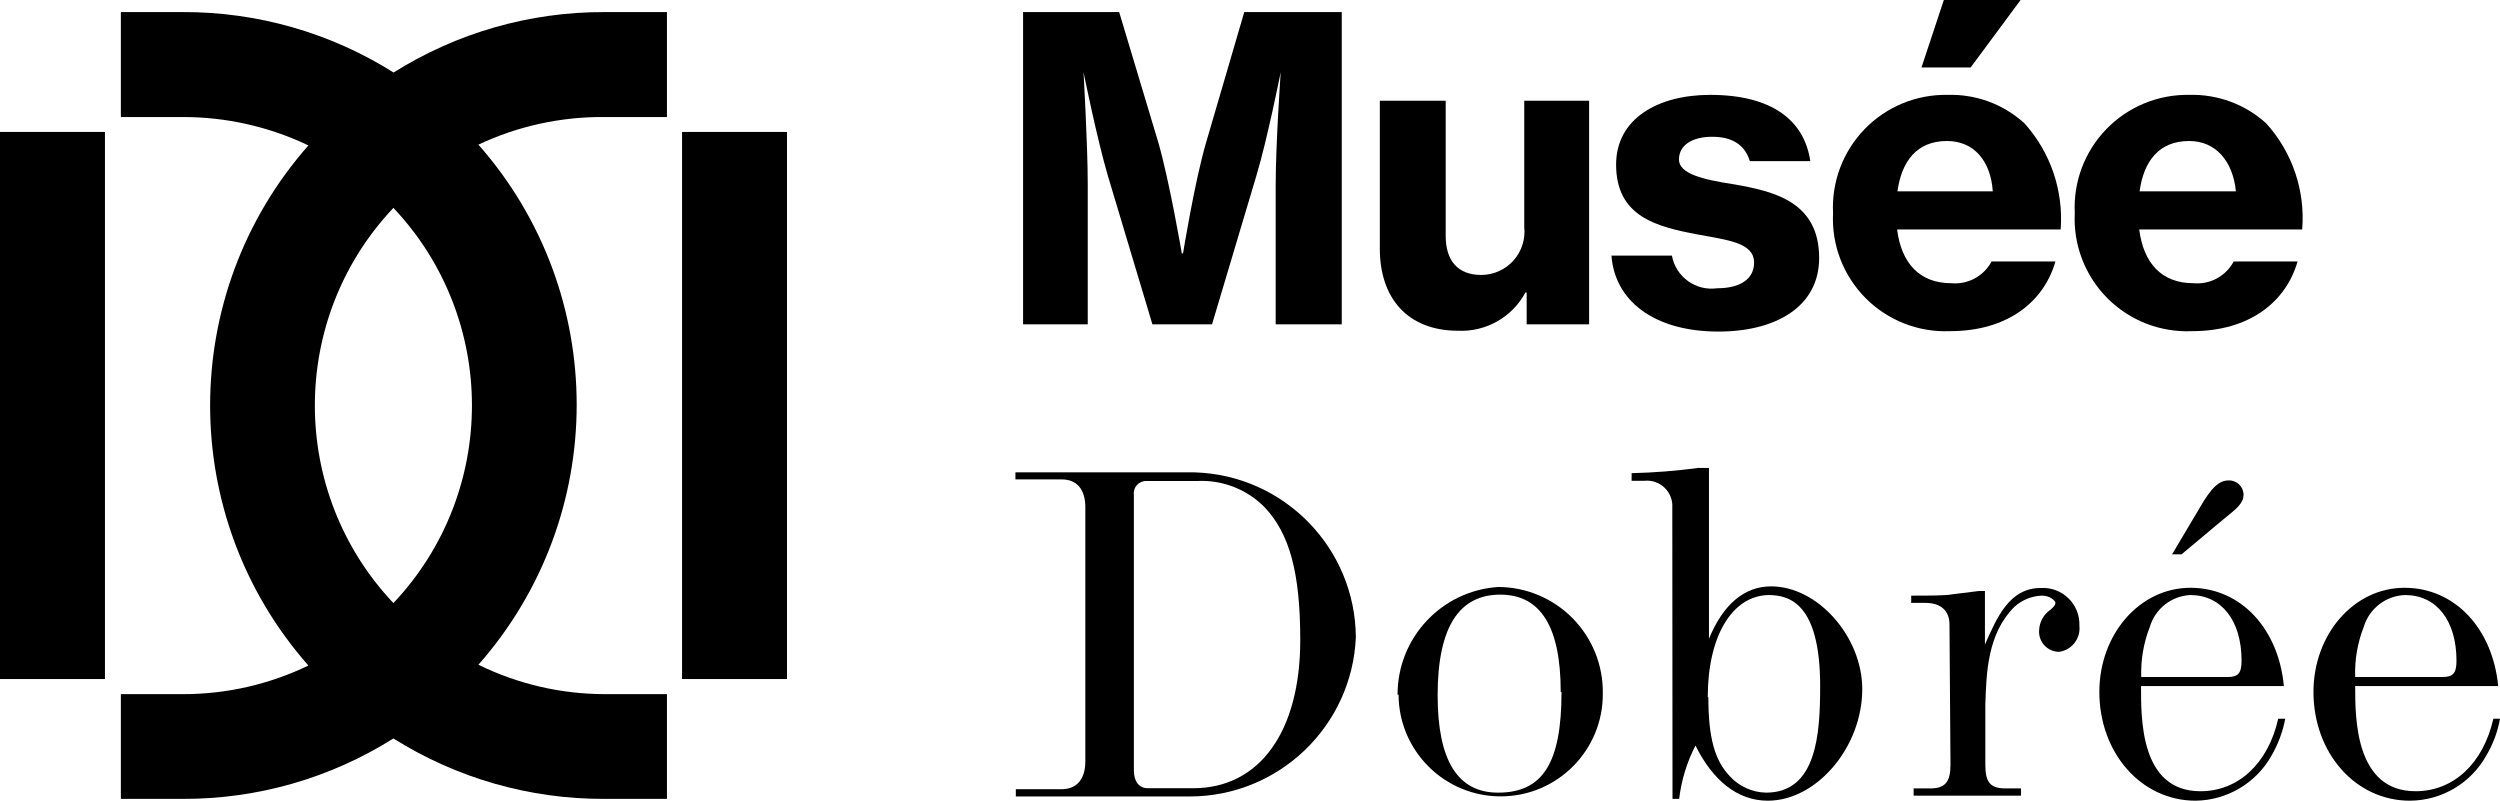
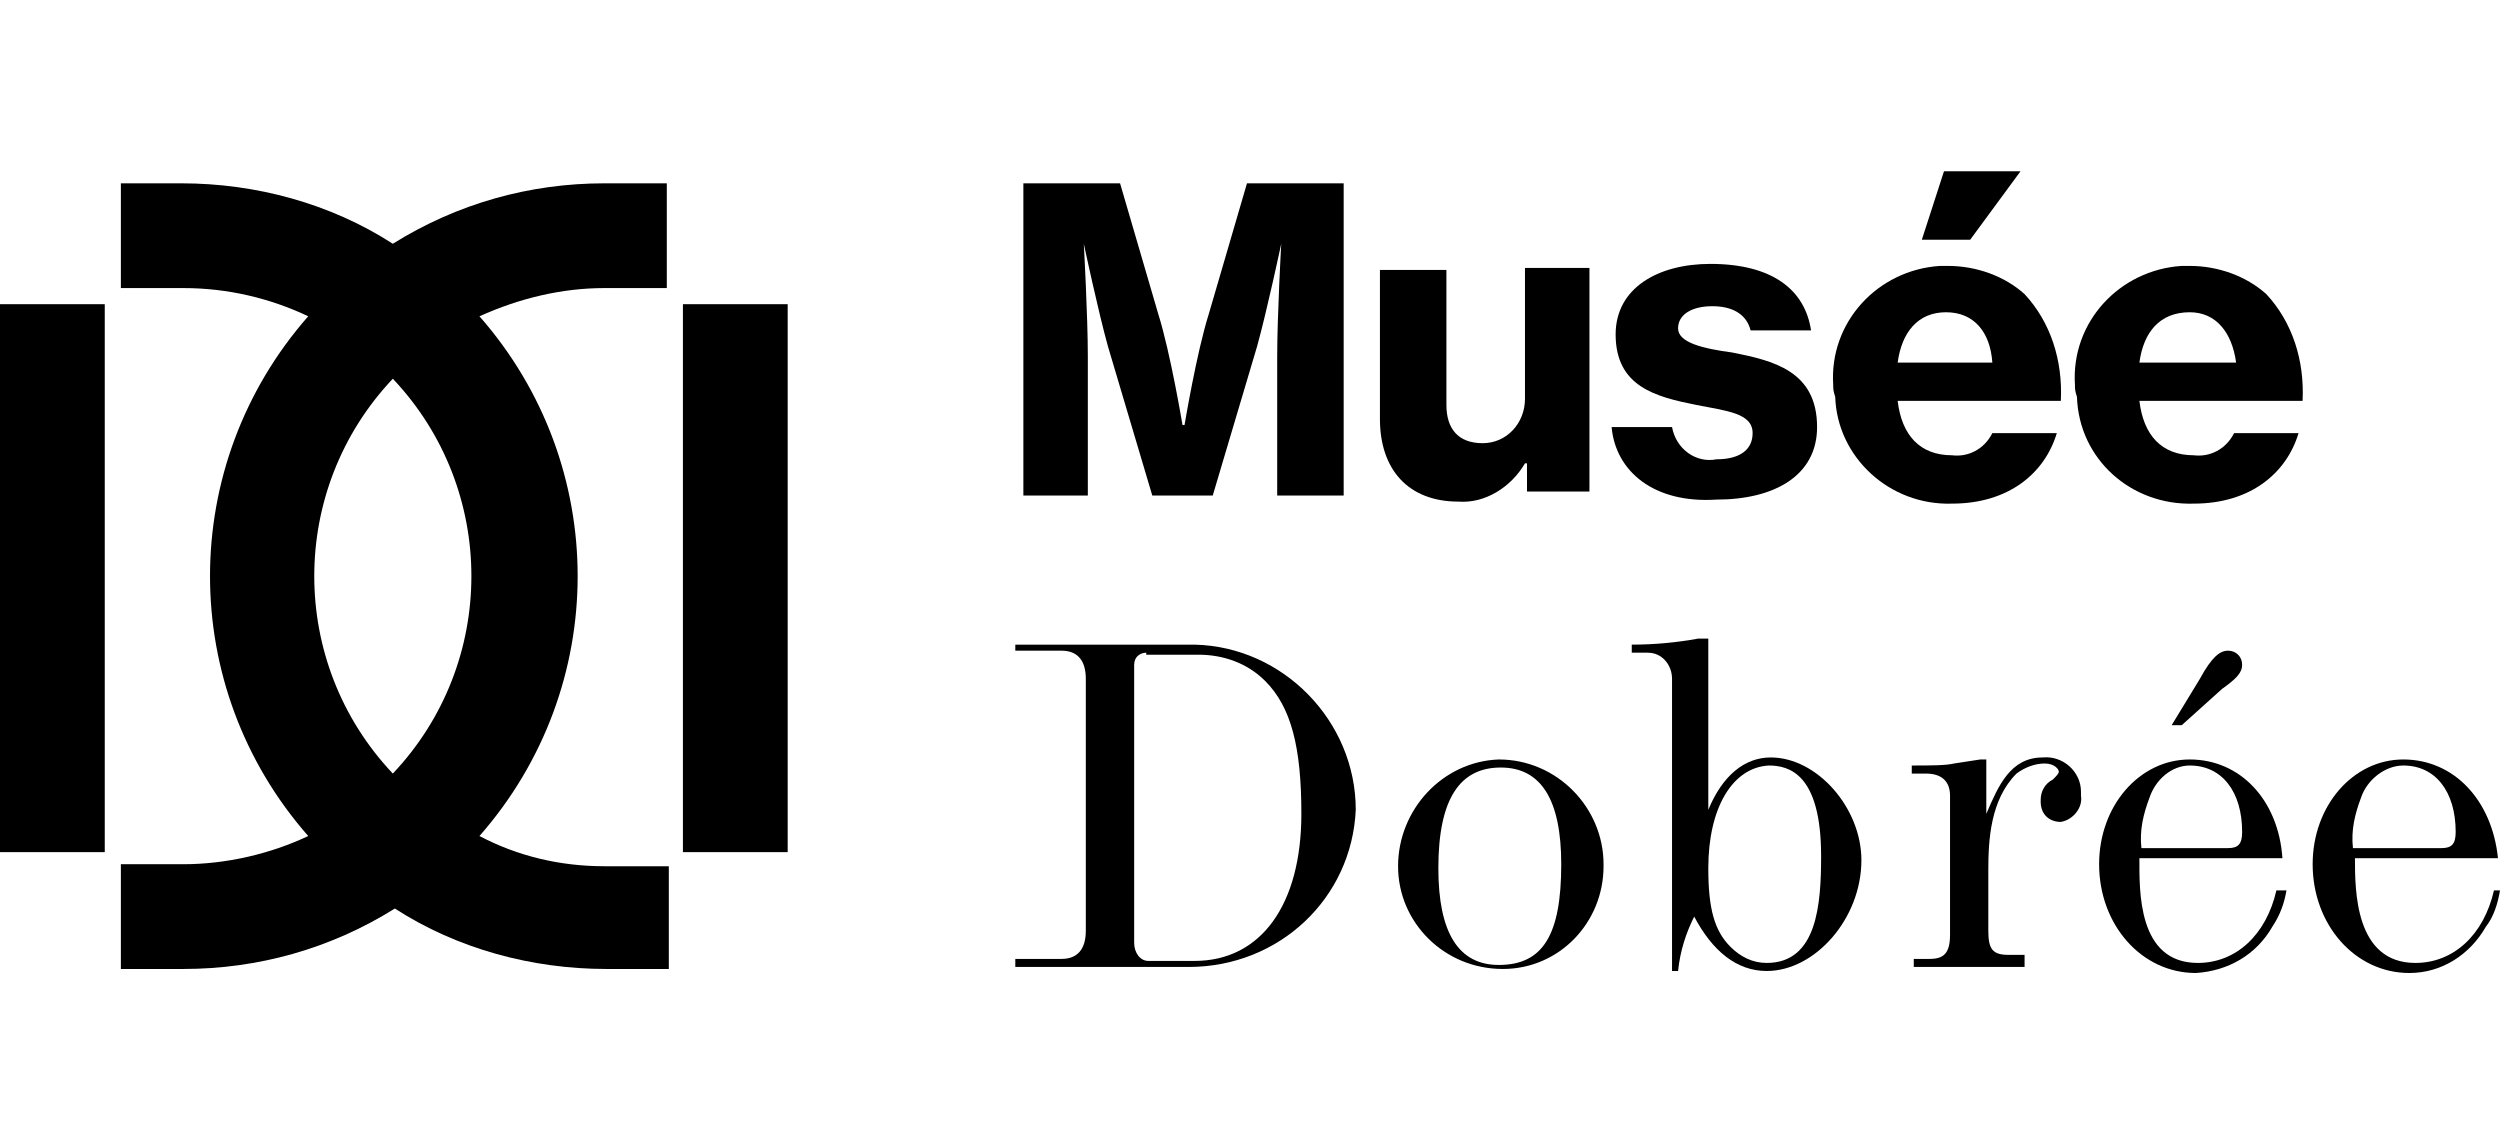
- <svg xmlns="http://www.w3.org/2000/svg" viewBox="0 0 124.11 39.76">
-   <g id="Calque_2" data-name="Calque 2">
-     <g id="Calque_1-2" data-name="Calque 1">
-       <path d="M50.79.6h4.77L57.5,7.06c.56,1.94,1.17,5.52,1.17,5.52h.06S59.31,9,59.88,7.06L61.77.6h4.84V16.1H63.33V9.17c0-2,.25-5.59.25-5.59h0s-.66,3.32-1.21,5.15l-2.2,7.37H57.21L55,8.73c-.54-1.83-1.21-5.15-1.21-5.15h0S54,7.21,54,9.17V16.1H50.79Z" />
-       <path d="M75.79,16.1V14.52h-.06a3.61,3.61,0,0,1-3.34,1.9c-2.52,0-3.89-1.63-3.89-4.07V5h3.27v6.71c0,1.23.6,1.94,1.77,1.94a2.15,2.15,0,0,0,2.13-2.38V5h3.22V16.1Z" />
-       <path d="M80,12.69H83a2,2,0,0,0,2.25,1.62c1.17,0,1.83-.48,1.83-1.27,0-1-1.31-1.12-2.85-1.41-2-.38-4-.88-4-3.46,0-2.27,2.06-3.46,4.67-3.46C88,4.71,89.58,6,89.87,8h-3C86.62,7.19,86,6.79,85,6.79s-1.65.42-1.65,1.13,1.21,1,2.73,1.23c2,.35,4.23.87,4.23,3.66,0,2.4-2.13,3.65-5,3.65-3.21,0-5.15-1.54-5.31-3.77" />
-       <path d="M96.5,0h3.81L97.83,3.35H95.39ZM94.2,9.5h4.73C98.83,8,98,7,96.66,7c-1.5,0-2.25,1-2.46,2.48M91,10.58a5.59,5.59,0,0,1,5.69-5.87,5.42,5.42,0,0,1,3.81,1.41,7.08,7.08,0,0,1,1.8,5.27H94.18c.21,1.67,1.11,2.67,2.69,2.67a2.05,2.05,0,0,0,2-1.08h3.17c-.57,2-2.38,3.46-5.23,3.46A5.58,5.58,0,0,1,91,10.58" />
-       <path d="M106.22,9.5H111C110.85,8,110,7,108.68,7c-1.5,0-2.25,1-2.46,2.48M103,10.58a5.59,5.59,0,0,1,5.69-5.87,5.46,5.46,0,0,1,3.81,1.41,7,7,0,0,1,1.79,5.27H106.2c.21,1.67,1.11,2.67,2.69,2.67a2.05,2.05,0,0,0,2-1.08h3.17c-.57,2-2.38,3.46-5.23,3.46A5.58,5.58,0,0,1,103,10.58" />
-       <path d="M56.93,23.88a.61.61,0,0,0-.64.69V38.25c0,.55.26.88.69.88h2.26c3.29,0,5.31-2.81,5.31-7.35,0-3.33-.52-5.29-1.79-6.62a4.39,4.39,0,0,0-3.35-1.28Zm-6.52-.43h8.9a8.25,8.25,0,0,1,8,8.19,8.26,8.26,0,0,1-8.26,7.9H50.43v-.36h2.26c.77,0,1.19-.5,1.19-1.38V25.18c0-.88-.42-1.38-1.16-1.38H50.41Z" />
-       <path d="M77.48,34.35c0-3.24-1-4.83-3-4.83s-3.11,1.54-3.11,5c0,3.24,1,4.83,3,4.83,2.22,0,3.15-1.47,3.15-5m-8.14.14a5.35,5.35,0,0,1,5-5.35,5.21,5.21,0,0,1,5.19,5.3,5.07,5.07,0,1,1-10.14.05" />
-       <path d="M84.81,34.61c0,2,.31,3.14,1.07,3.93a2.5,2.5,0,0,0,1.79.81c2.52,0,2.69-2.91,2.69-5.29,0-4.14-1.55-4.52-2.58-4.52-1.8.05-3,2.05-3,5.07m-1.76-9.4a1.26,1.26,0,0,0-1.41-1.34H81v-.38a30.28,30.28,0,0,0,3.31-.26h.53v8.48c.71-1.72,1.76-2.6,3.09-2.6,2.31,0,4.52,2.5,4.52,5.1,0,2.88-2.26,5.54-4.69,5.54-1.5,0-2.73-1-3.59-2.74a7.82,7.82,0,0,0-.81,2.65h-.33Z" />
-       <path d="M96.78,31c0-.67-.42-1.07-1.19-1.07h-.71v-.36c.9,0,1.74,0,2.07-.07l1.29-.16h.3V32c.6-1.36,1.22-2.81,2.77-2.81a1.81,1.81,0,0,1,1.92,1.88,1.18,1.18,0,0,1-1,1.29,1,1,0,0,1-1-1.08,1.29,1.29,0,0,1,.55-1c.19-.16.26-.26.26-.35s-.24-.36-.67-.36a2.13,2.13,0,0,0-1.36.55c-1.35,1.33-1.4,3.31-1.45,4.85v3c0,.86.24,1.17,1,1.17h.77v.36H95v-.36h.83c.72,0,1-.31,1-1.17Z" />
-       <path d="M108.3,27.52h-.47l1.36-2.29c.61-1.07,1-1.38,1.45-1.38a.72.72,0,0,1,.74.69c0,.43-.29.67-1,1.24Zm2.29,6.09c.52,0,.69-.19.69-.81,0-2-1-3.26-2.55-3.26a2.21,2.21,0,0,0-2,1.57,6.25,6.25,0,0,0-.43,2.5Zm2.86,2.07a5.87,5.87,0,0,1-.67,1.81A4.39,4.39,0,0,1,109,39.75c-2.71,0-4.78-2.38-4.78-5.4,0-2.86,2-5.17,4.52-5.17s4.38,2.05,4.64,4.88h-7.09c0,1.6-.05,5.22,2.95,5.22,1.88,0,3.36-1.38,3.86-3.6Z" />
-       <path d="M121.25,33.61c.53,0,.7-.19.7-.81,0-2-1-3.26-2.55-3.26a2.22,2.22,0,0,0-2.05,1.57,6.25,6.25,0,0,0-.43,2.5Zm2.86,2.07a5.4,5.4,0,0,1-.67,1.81,4.37,4.37,0,0,1-3.8,2.26c-2.72,0-4.79-2.38-4.79-5.4,0-2.86,2-5.17,4.52-5.17s4.38,2.05,4.65,4.88h-7.1c0,1.6,0,5.22,3,5.22,1.88,0,3.36-1.38,3.86-3.6Z" />
-       <rect y="6.55" width="5.21" height="27.16" />
-       <path d="M19.53,10.32a14.29,14.29,0,0,1,0,19.62,14.29,14.29,0,0,1,0-19.62M33.11,5.81V.6H30a19.54,19.54,0,0,0-10.46,3A19.51,19.51,0,0,0,9.07.6H6V5.81H9.07a14.4,14.4,0,0,1,6.24,1.41,19.52,19.52,0,0,0,0,25.82,14.27,14.27,0,0,1-6.24,1.42H6v5.2H9.07a19.51,19.51,0,0,0,10.46-3,19.54,19.54,0,0,0,10.46,3h3.12v-5.2H30A14.27,14.27,0,0,1,23.75,33a19.52,19.52,0,0,0,0-25.82A14.4,14.4,0,0,1,30,5.81Z" />
-       <rect x="33.86" y="6.55" width="5.21" height="27.16" />
+ <svg xmlns="http://www.w3.org/2000/svg" version="1.1" id="Calque_1" x="0px" y="0px" viewBox="0 0 124.1 56.7" style="enable-background:new 0 0 124.1 56.7;" xml:space="preserve">
+   <style type="text/css">
+ 	.st0{fill:none;}
+ </style>
+   <g>
+     <g id="Calque_2_1_">
+       <g id="Calque_1-2">
+         <path d="M50.8,9.1h4.8l1.9,6.5c0.6,1.9,1.2,5.5,1.2,5.5h0.1c0,0,0.6-3.6,1.2-5.5l1.9-6.5h4.8v15.5h-3.3v-6.9c0-2,0.2-5.6,0.2-5.6     l0,0c0,0-0.7,3.3-1.2,5.1l-2.2,7.4h-3L55,17.2c-0.5-1.8-1.2-5.1-1.2-5.1l0,0c0,0,0.2,3.6,0.2,5.6v6.9h-3.2V9.1z" />
+         <path d="M75.8,24.6V23h-0.1c-0.7,1.2-2,2-3.3,1.9c-2.5,0-3.9-1.6-3.9-4.1v-7.4h3.3v6.7c0,1.2,0.6,1.9,1.8,1.9     c1.2,0,2.1-1,2.1-2.2c0-0.1,0-0.1,0-0.2v-6.3h3.2v11.1h-3.1V24.6z" />
+         <path d="M80,21.2h3c0.2,1.1,1.2,1.8,2.2,1.6c1.2,0,1.8-0.5,1.8-1.3c0-1-1.3-1.1-2.8-1.4c-2-0.4-4-0.9-4-3.5     c0-2.3,2.1-3.5,4.7-3.5c3.1,0,4.7,1.3,5,3.3h-3c-0.2-0.8-0.9-1.2-1.9-1.2s-1.7,0.4-1.7,1.1c0,0.7,1.2,1,2.7,1.2     c2,0.4,4.2,0.9,4.2,3.7c0,2.4-2.1,3.6-5,3.6C82.1,25,80.2,23.4,80,21.2" />
+         <path d="M96.5,8.5h3.8l-2.5,3.4h-2.4L96.5,8.5z M94.2,18h4.7c-0.1-1.5-0.9-2.5-2.3-2.5C95.2,15.5,94.4,16.5,94.2,18 M91,19.1     c-0.2-3.1,2.2-5.7,5.3-5.9c0.1,0,0.3,0,0.4,0c1.4,0,2.8,0.5,3.8,1.4c1.3,1.4,1.9,3.3,1.8,5.3h-8.1c0.2,1.7,1.1,2.7,2.7,2.7     c0.8,0.1,1.6-0.3,2-1.1h3.2c-0.6,2-2.4,3.5-5.2,3.5c-3.1,0.1-5.7-2.3-5.8-5.3C91,19.4,91,19.3,91,19.1" />
+         <path d="M106.2,18h4.8c-0.2-1.5-1-2.5-2.3-2.5C107.2,15.5,106.4,16.5,106.2,18 M103,19.1c-0.2-3.1,2.2-5.7,5.3-5.9     c0.1,0,0.3,0,0.4,0c1.4,0,2.8,0.5,3.8,1.4c1.3,1.4,1.9,3.3,1.8,5.3h-8.1c0.2,1.7,1.1,2.7,2.7,2.7c0.8,0.1,1.6-0.3,2-1.1h3.2     c-0.6,2-2.4,3.5-5.2,3.5c-3.1,0.1-5.7-2.2-5.8-5.3C103,19.4,103,19.3,103,19.1" />
+         <path d="M56.9,32.4c-0.3,0-0.6,0.2-0.6,0.6v0.1v13.7c0,0.5,0.3,0.9,0.7,0.9h2.3c3.3,0,5.3-2.8,5.3-7.3c0-3.3-0.5-5.3-1.8-6.6     c-0.9-0.9-2.1-1.3-3.3-1.3h-2.6V32.4z M50.4,32h8.9c4.4,0.1,8,3.8,8,8.2C67.1,44.6,63.5,48,59,48h-8.6v-0.4h2.3     c0.8,0,1.2-0.5,1.2-1.4V33.7c0-0.9-0.4-1.4-1.2-1.4h-2.3V32z" />
+         <path d="M77.5,42.9c0-3.2-1-4.8-3-4.8s-3.1,1.5-3.1,5c0,3.2,1,4.8,3,4.8C76.6,47.9,77.5,46.4,77.5,42.9 M69.4,43     c0-2.8,2.2-5.2,5-5.3c2.9,0,5.2,2.4,5.2,5.2c0,0,0,0,0,0.1c0,2.8-2.2,5.1-5,5.1C71.7,48.1,69.4,45.8,69.4,43" />
+         <path d="M84.8,43.1c0,2,0.3,3.1,1.1,3.9c0.5,0.5,1.1,0.8,1.8,0.8c2.5,0,2.7-2.9,2.7-5.3c0-4.1-1.6-4.5-2.6-4.5     C86,38.1,84.8,40.1,84.8,43.1 M83,33.7c0-0.7-0.5-1.3-1.2-1.3c-0.1,0-0.2,0-0.2,0H81V32c1.1,0,2.2-0.1,3.3-0.3h0.5v8.5     c0.7-1.7,1.8-2.6,3.1-2.6c2.3,0,4.5,2.5,4.5,5.1c0,2.9-2.3,5.5-4.7,5.5c-1.5,0-2.7-1-3.6-2.7c-0.4,0.8-0.7,1.7-0.8,2.7H83V33.7z" />
+         <path d="M96.8,39.5c0-0.7-0.4-1.1-1.2-1.1h-0.7V38c0.9,0,1.7,0,2.1-0.1l1.3-0.2h0.3v2.7c0.6-1.4,1.2-2.8,2.8-2.8     c1-0.1,1.9,0.7,1.9,1.7c0,0.1,0,0.1,0,0.2c0.1,0.6-0.4,1.2-1,1.3c-0.6,0-1-0.4-1-1v-0.1c0-0.4,0.2-0.8,0.6-1     c0.2-0.2,0.3-0.3,0.3-0.4s-0.2-0.4-0.7-0.4s-1,0.2-1.4,0.5c-1.3,1.3-1.4,3.3-1.4,4.8v3c0,0.9,0.2,1.2,1,1.2h0.8V48H95v-0.4h0.8     c0.7,0,1-0.3,1-1.2V39.5z" />
+         <path d="M108.3,36h-0.5l1.4-2.3c0.6-1.1,1-1.4,1.4-1.4s0.7,0.3,0.7,0.7s-0.3,0.7-1,1.2L108.3,36z M110.6,42.1     c0.5,0,0.7-0.2,0.7-0.8c0-2-1-3.3-2.6-3.3c-0.9,0-1.7,0.7-2,1.6c-0.3,0.8-0.5,1.6-0.4,2.5H110.6z M113.5,44.2     c-0.1,0.6-0.3,1.2-0.7,1.8c-0.8,1.4-2.2,2.2-3.8,2.3c-2.7,0-4.8-2.4-4.8-5.4c0-2.9,2-5.2,4.5-5.2s4.4,2,4.6,4.9h-7.1     c0,1.6-0.1,5.2,2.9,5.2c1.9,0,3.4-1.4,3.9-3.6H113.5z" />
+         <path d="M121.2,42.1c0.5,0,0.7-0.2,0.7-0.8c0-2-1-3.3-2.6-3.3c-0.9,0-1.8,0.7-2.1,1.6c-0.3,0.8-0.5,1.6-0.4,2.5H121.2z      M124.1,44.2c-0.1,0.6-0.3,1.3-0.7,1.8c-0.8,1.4-2.2,2.3-3.8,2.3c-2.7,0-4.8-2.4-4.8-5.4c0-2.9,2-5.2,4.5-5.2s4.4,2,4.7,4.9h-7.1     c0,1.6,0,5.2,3,5.2c1.9,0,3.4-1.4,3.9-3.6H124.1z" />
+         <rect y="15.1" width="5.2" height="27.2" />
+         <path d="M19.5,18.8c5.2,5.5,5.2,14.1,0,19.6C14.3,32.9,14.3,24.3,19.5,18.8 M33.1,14.3V9.1H30c-3.7,0-7.3,1-10.5,3     c-3.1-2-6.8-3-10.5-3H6v5.2h3.1c2.2,0,4.3,0.5,6.2,1.4c-6.5,7.4-6.5,18.4,0,25.8c-1.9,0.9-4.1,1.4-6.2,1.4H6v5.2h3.1     c3.7,0,7.3-1,10.5-3c3.1,2,6.8,3,10.5,3h3.1V43H30c-2.2,0-4.3-0.5-6.2-1.5c6.5-7.4,6.5-18.4,0-25.8c2-0.9,4.1-1.4,6.2-1.4     C30,14.3,33.1,14.3,33.1,14.3z" />
+         <rect x="33.9" y="15.1" width="5.2" height="27.2" />
+       </g>
    </g>
+     <rect class="st0" width="124.1" height="56.7" />
  </g>
</svg>
